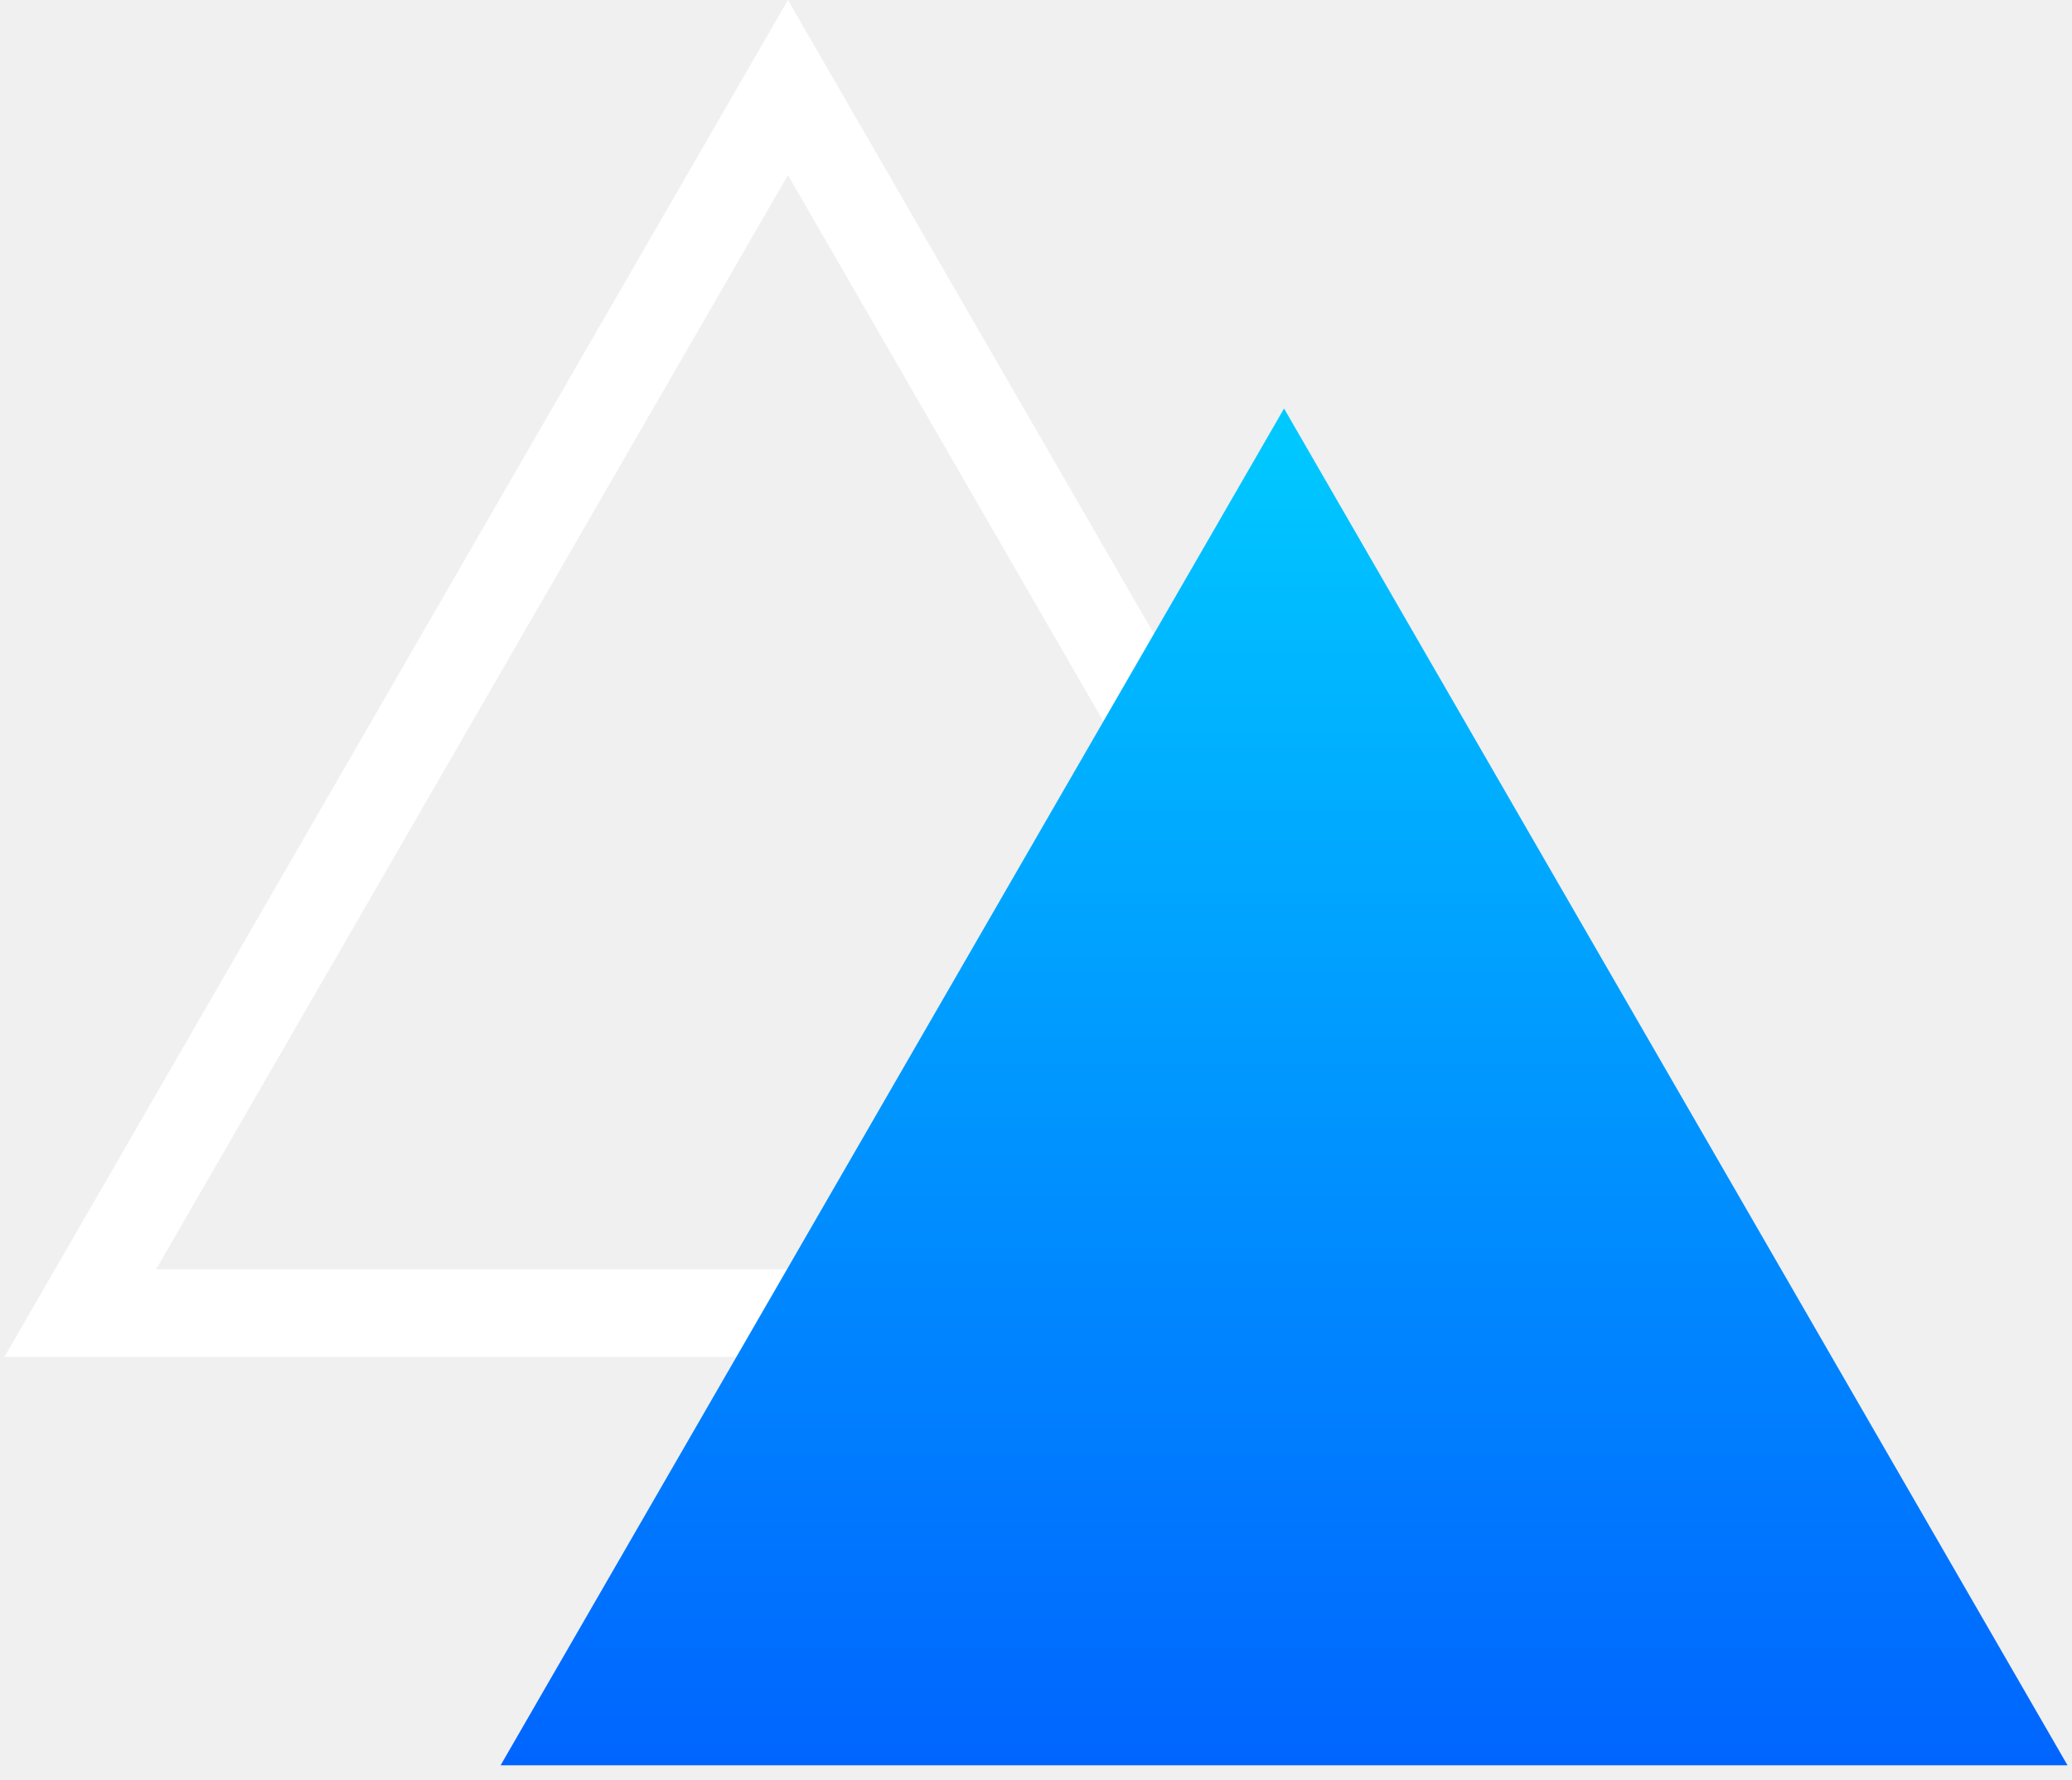
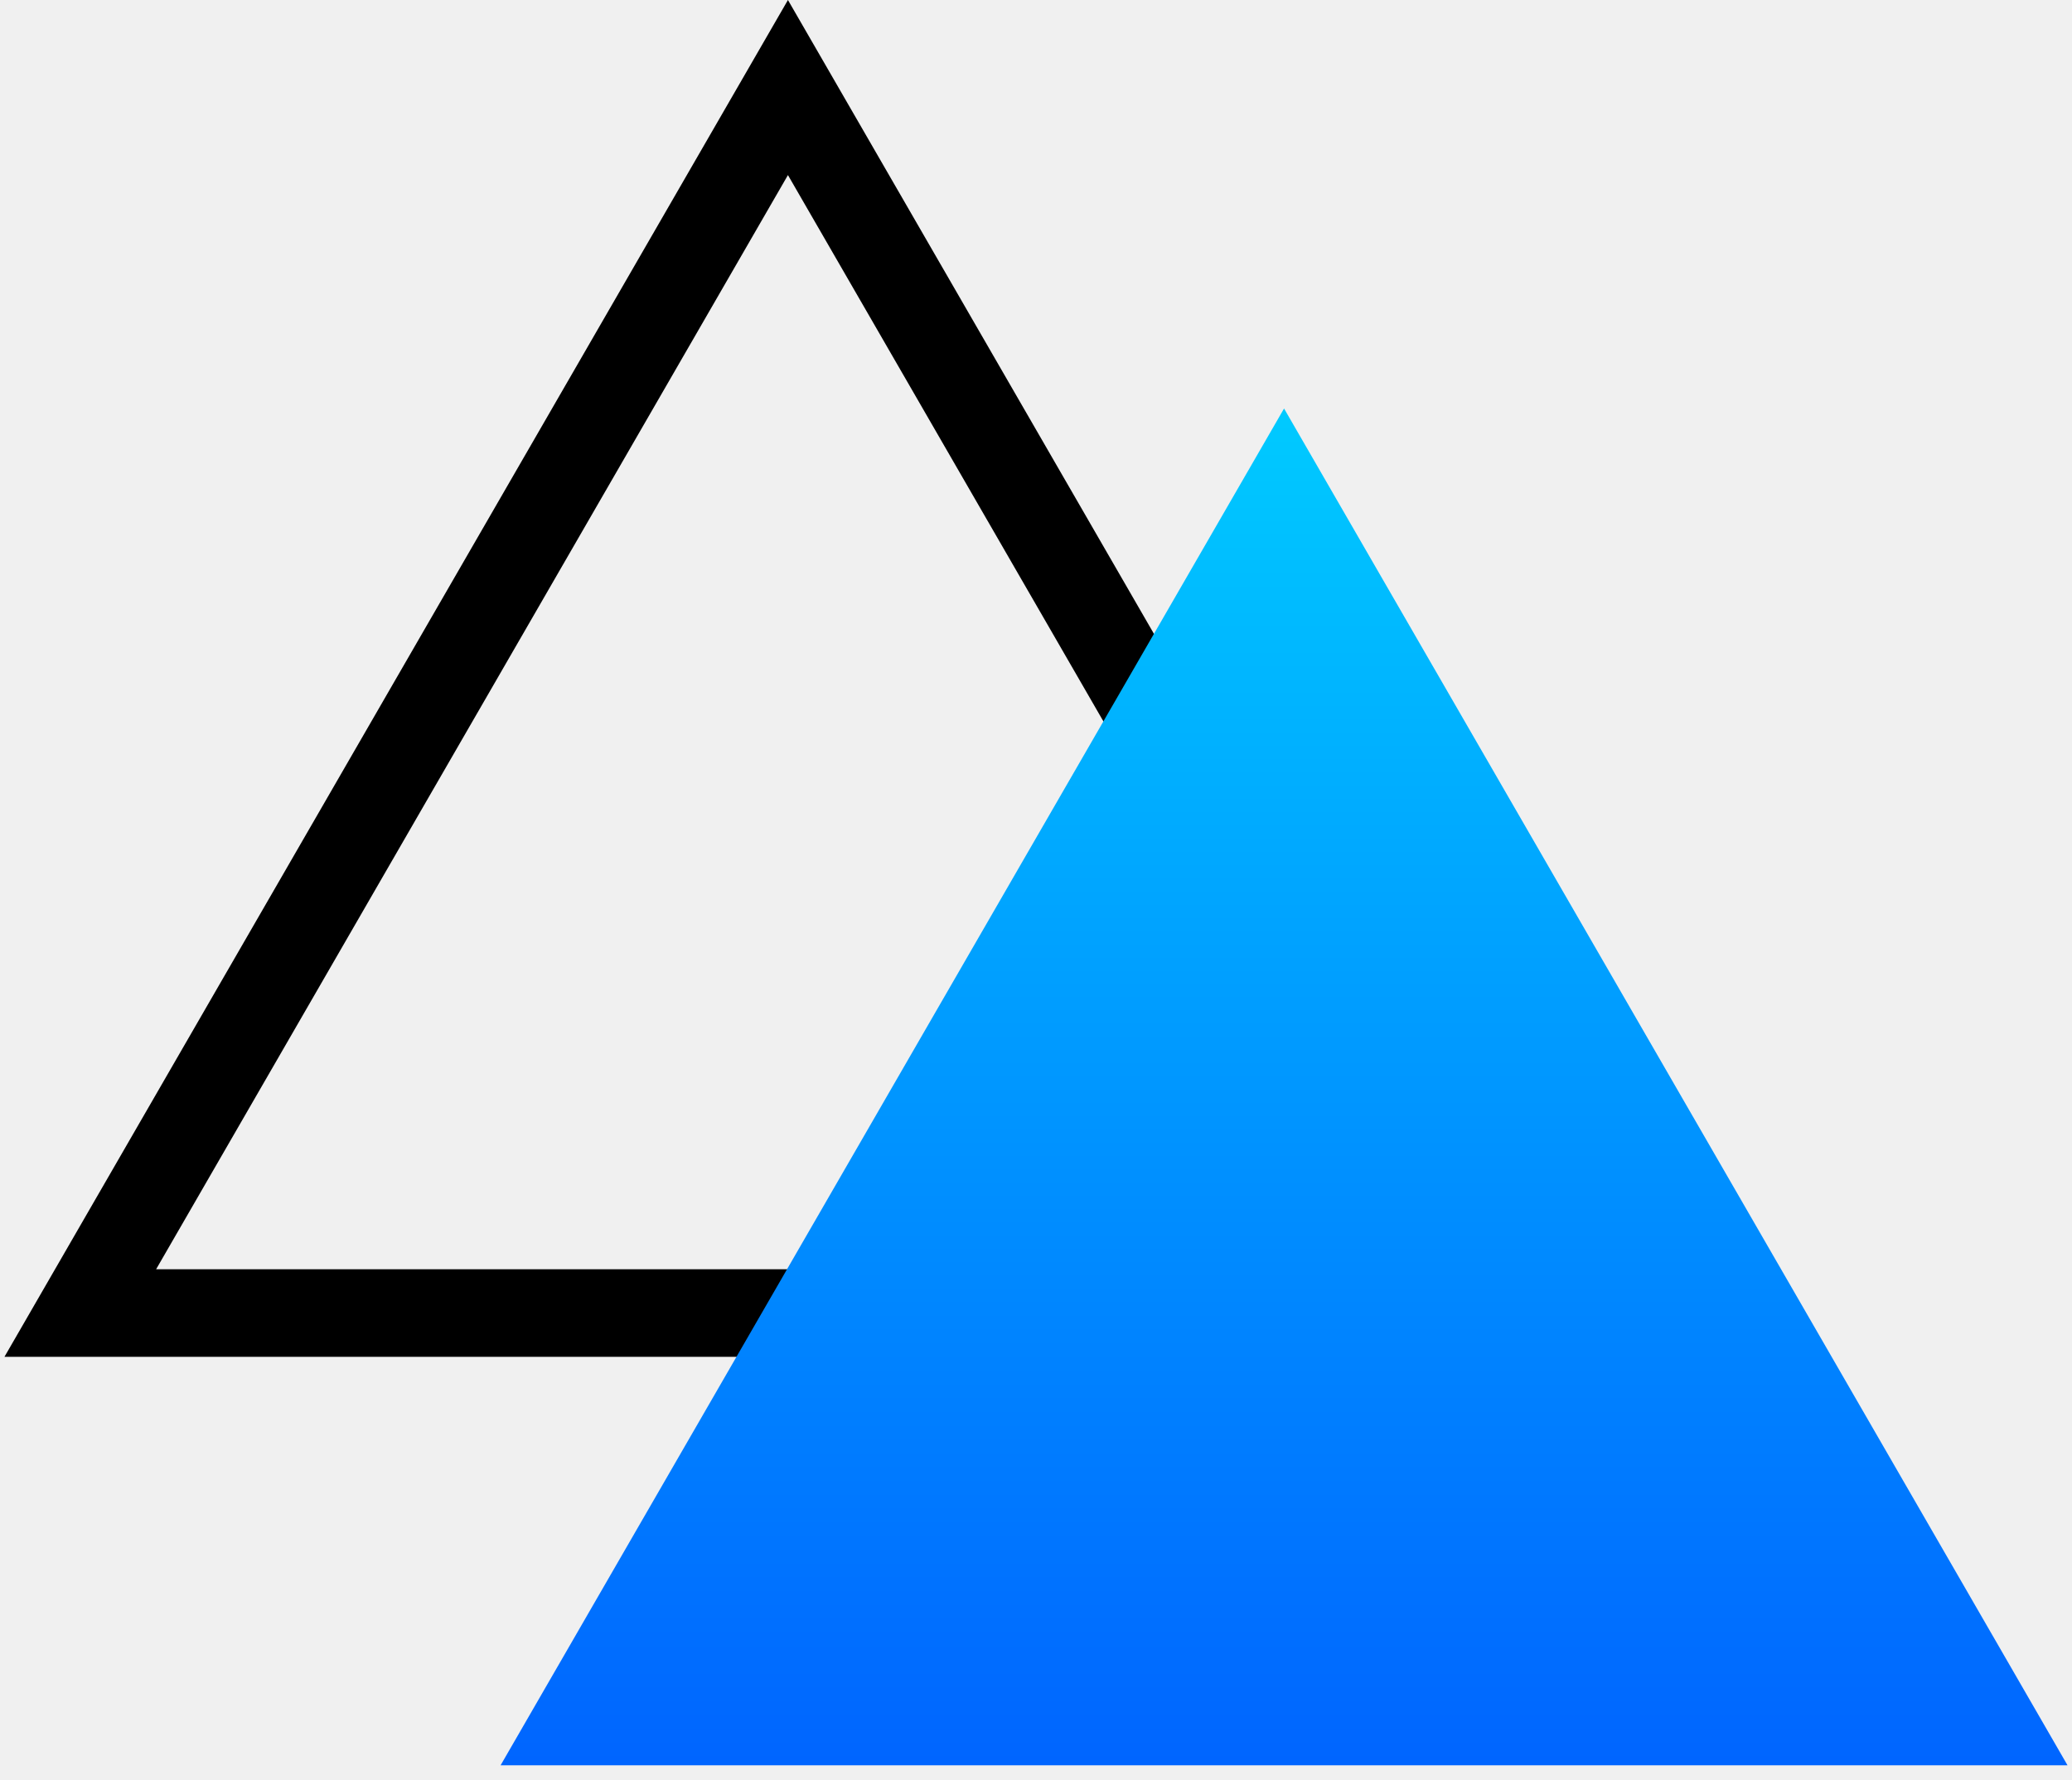
<svg xmlns="http://www.w3.org/2000/svg" width="71" height="61" viewBox="0 0 71 61" fill="none">
-   <path d="M2.751 45L27 3L51.249 45H2.751Z" stroke="white" stroke-width="3" />
+   <path d="M2.751 45L27 3L51.249 45H2.751Z" stroke="currentColor" stroke-width="3" />
  <path d="M44 14L70.847 60.5H17.153L44 14Z" fill="url(#paint0_linear)" />
  <defs>
    <linearGradient id="paint0_linear" x1="13" y1="14" x2="13" y2="76" gradientUnits="userSpaceOnUse">
      <stop stop-color="#00CAFF" />
      <stop offset="0.49" stop-color="#0087FF" />
      <stop offset="1" stop-color="#0044FF" />
    </linearGradient>
  </defs>
</svg>
